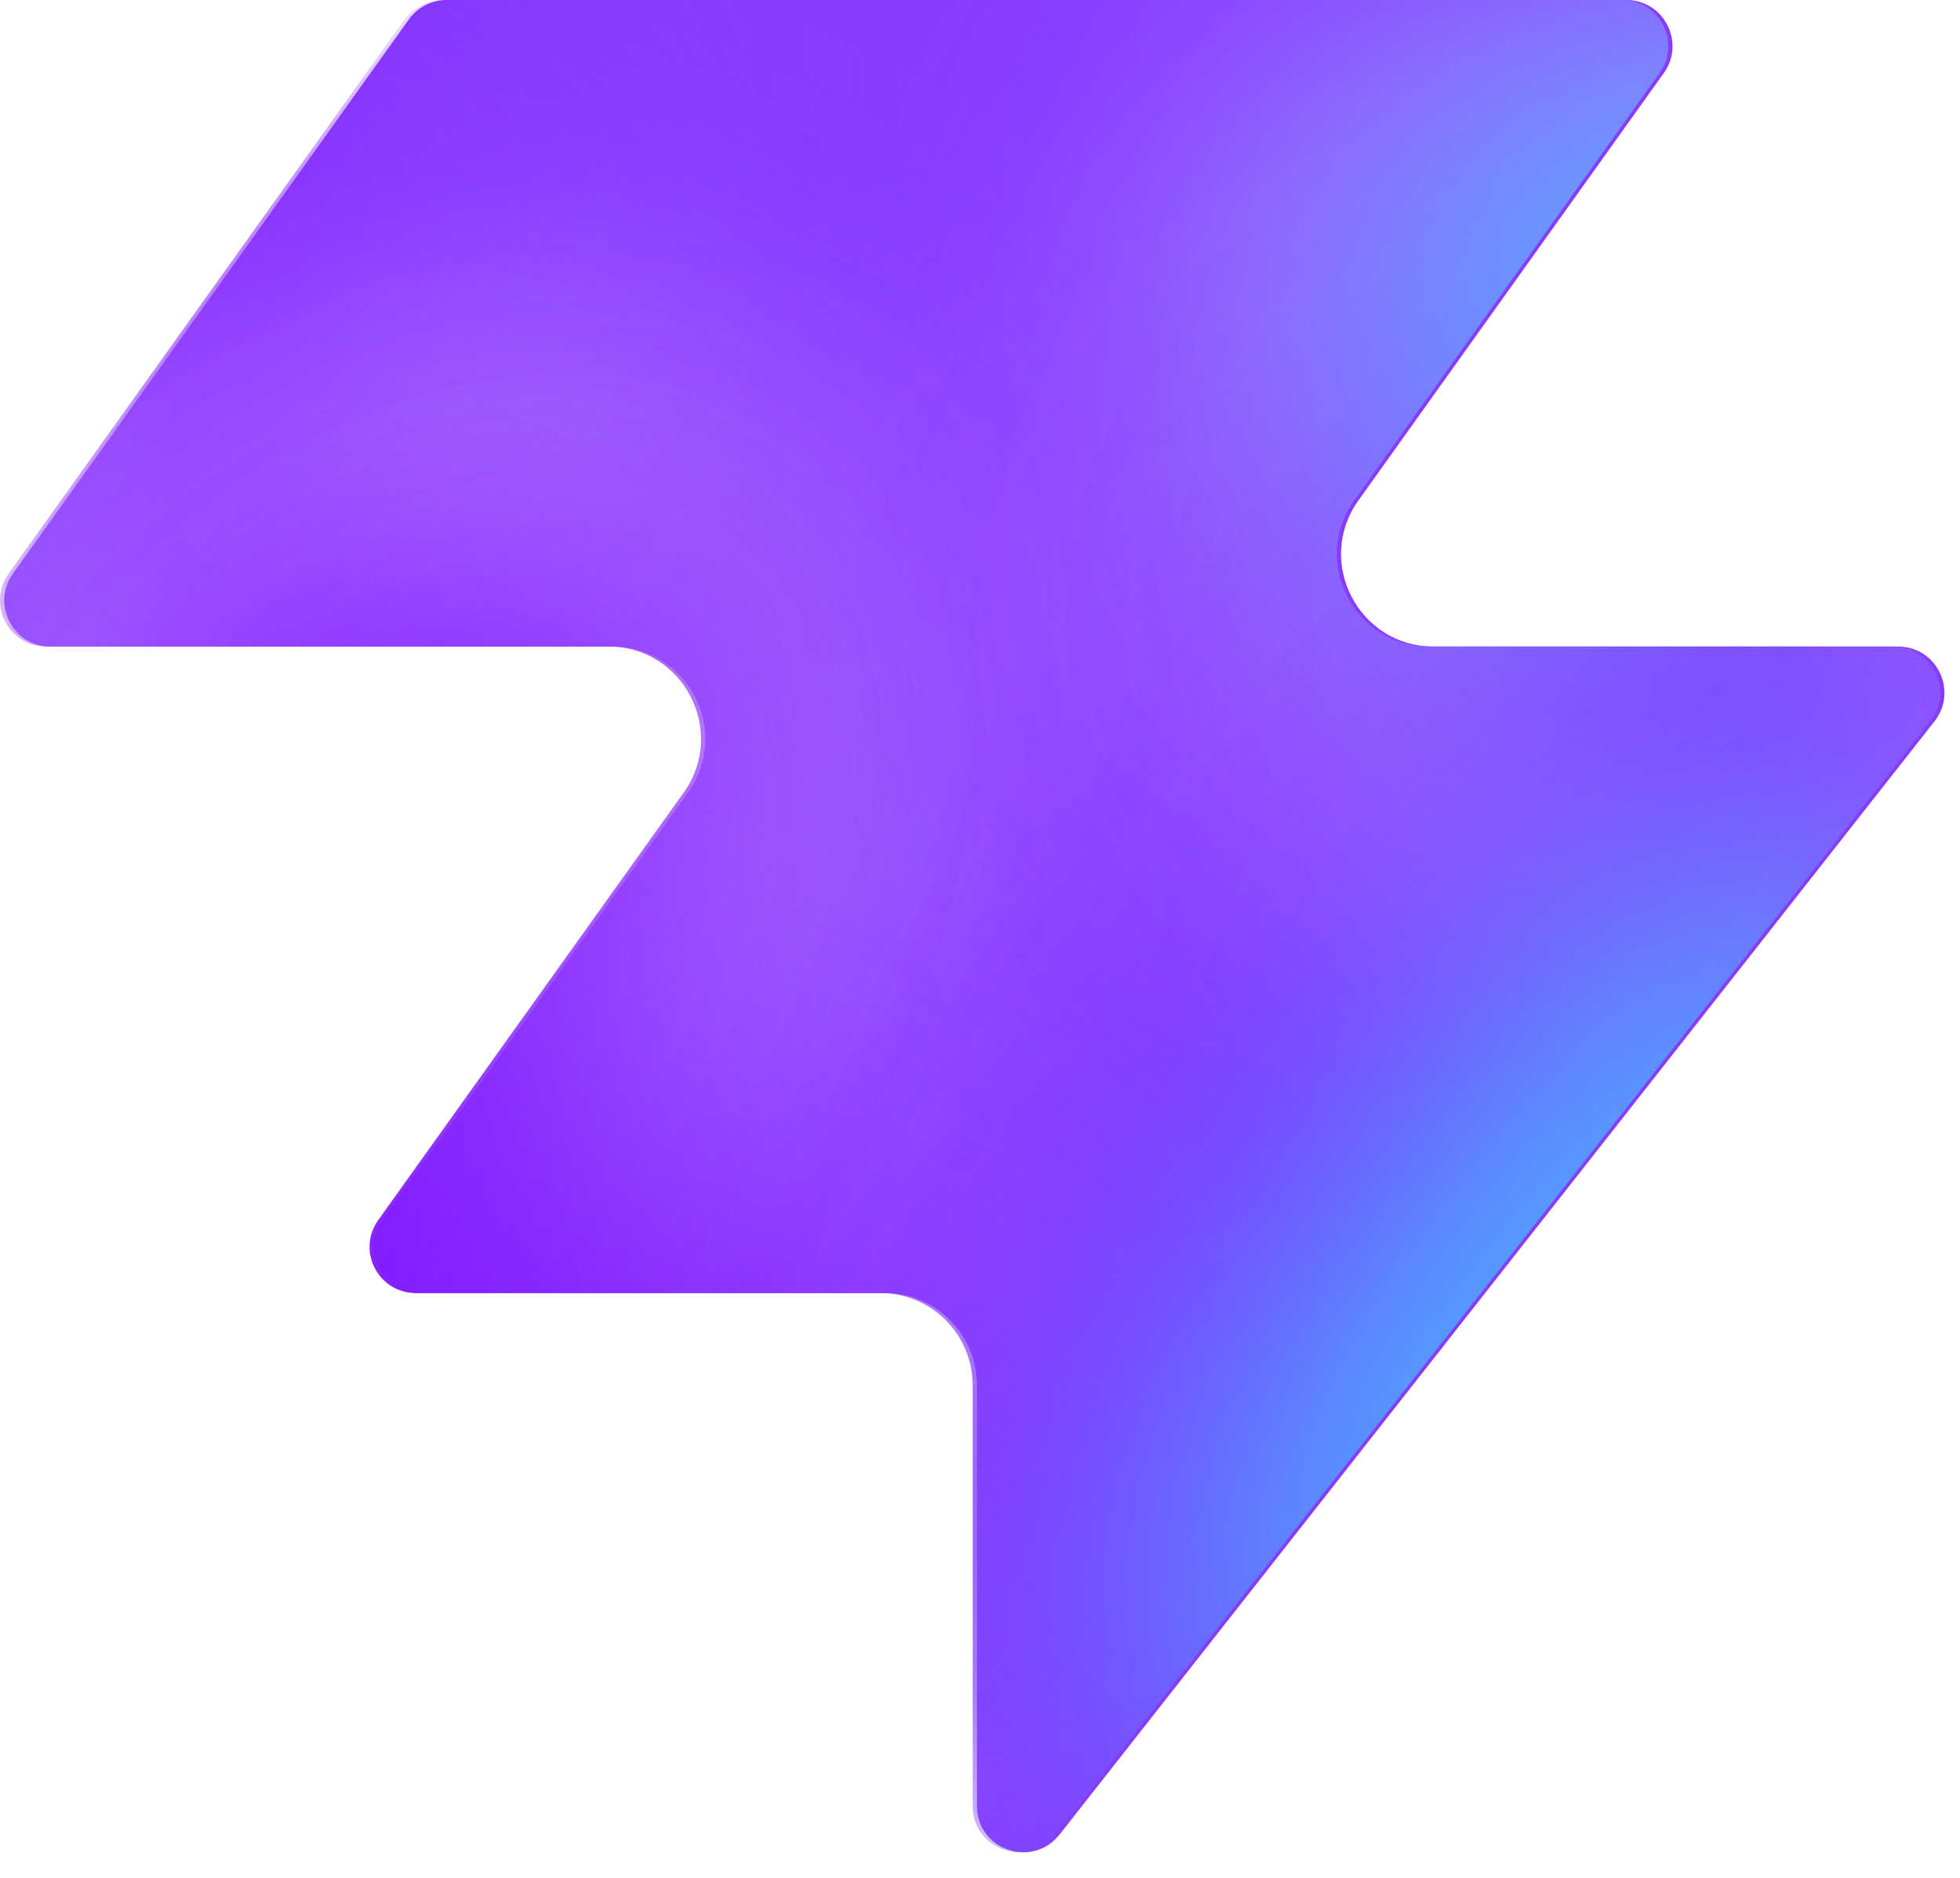
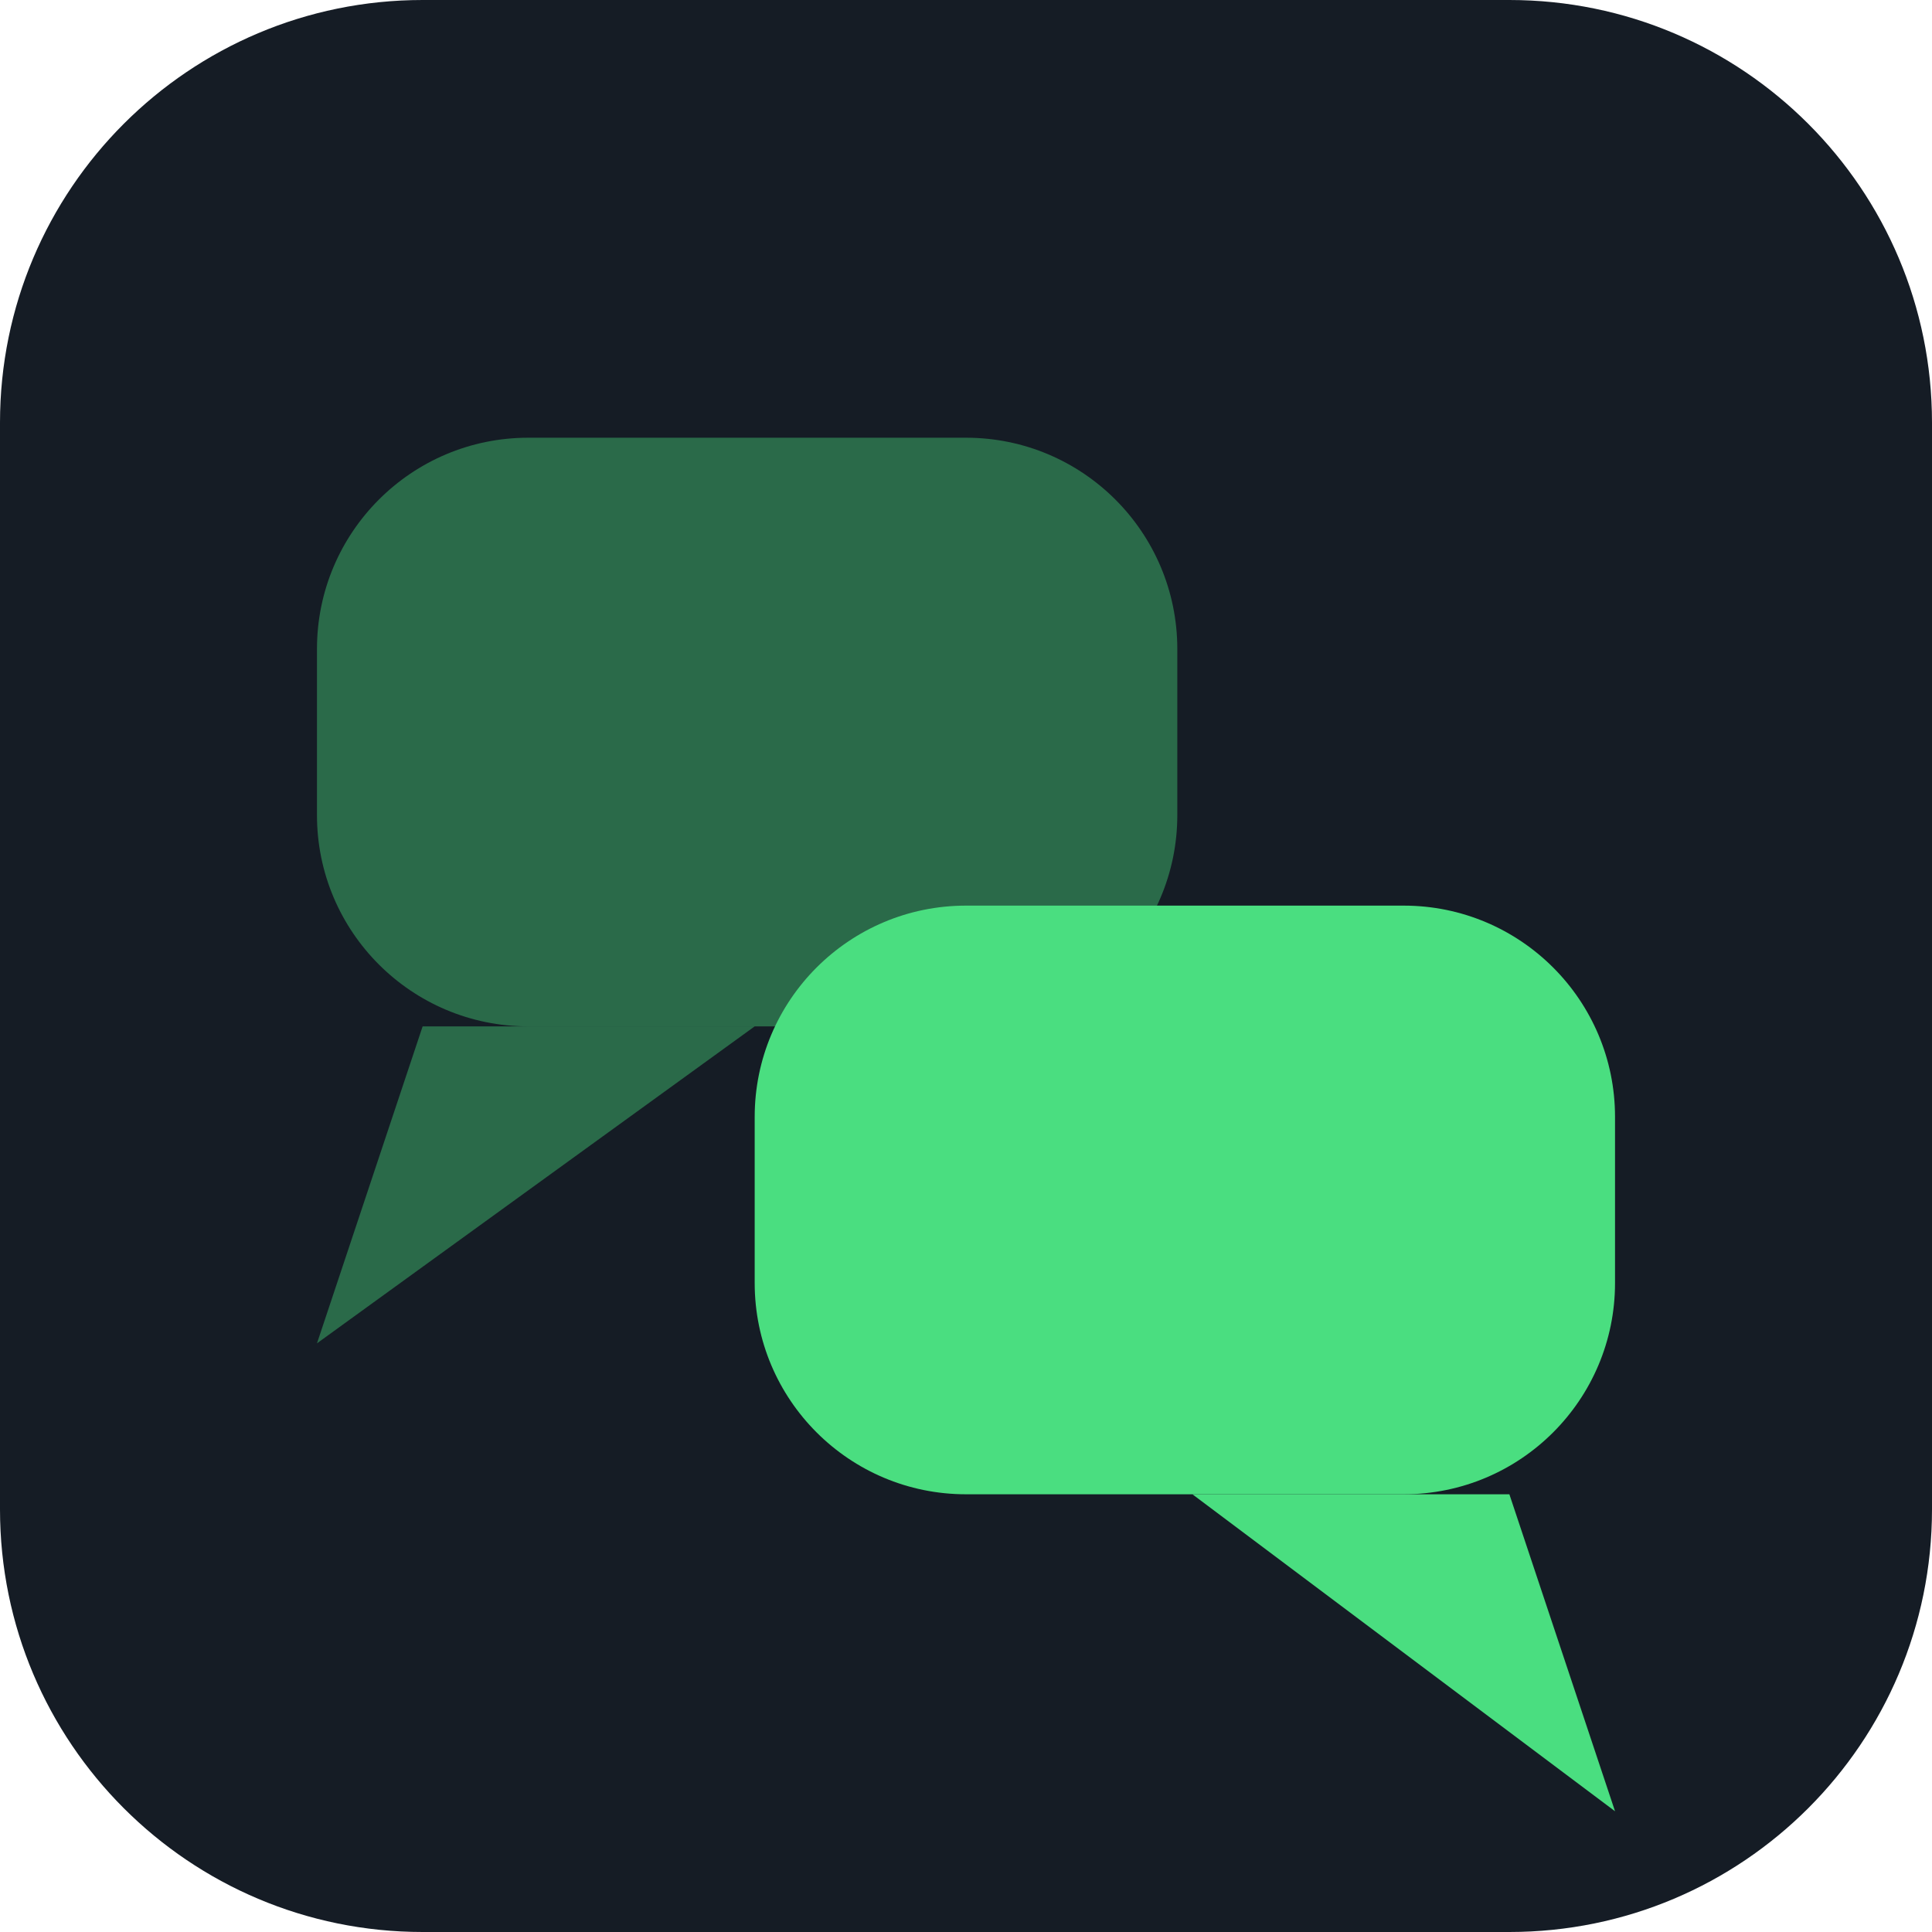
- <svg xmlns="http://www.w3.org/2000/svg" width="48" height="46" fill="none" viewBox="0 0 48 46">
-   <path fill="#863bff" d="M25.946 44.938c-.664.845-2.021.375-2.021-.698V33.937a2.26 2.26 0 0 0-2.262-2.262H10.287c-.92 0-1.456-1.04-.92-1.788l7.48-10.471c1.07-1.497 0-3.578-1.842-3.578H1.237c-.92 0-1.456-1.04-.92-1.788L10.013.474c.214-.297.556-.474.92-.474h28.894c.92 0 1.456 1.04.92 1.788l-7.48 10.471c-1.07 1.498 0 3.579 1.842 3.579h11.377c.943 0 1.473 1.088.89 1.83L25.947 44.94z" style="fill:#863bff;fill:color(display-p3 .525 .23 1);fill-opacity:1" />
-   <mask id="a" width="48" height="46" x="0" y="0" maskUnits="userSpaceOnUse" style="mask-type:alpha">
-     <path fill="#000" d="M25.842 44.938c-.664.844-2.021.375-2.021-.698V33.937a2.26 2.26 0 0 0-2.262-2.262H10.183c-.92 0-1.456-1.04-.92-1.788l7.48-10.471c1.07-1.498 0-3.579-1.842-3.579H1.133c-.92 0-1.456-1.04-.92-1.787L9.91.473c.214-.297.556-.474.92-.474h28.894c.92 0 1.456 1.04.92 1.788l-7.48 10.471c-1.07 1.498 0 3.578 1.842 3.578h11.377c.943 0 1.473 1.088.89 1.832L25.843 44.94z" style="fill:#000;fill-opacity:1" />
-   </mask>
-   <g mask="url(#a)">
-     <g filter="url(#b)">
-       <ellipse cx="5.508" cy="14.704" fill="#ede6ff" rx="5.508" ry="14.704" style="fill:#ede6ff;fill:color(display-p3 .927 .903 1);fill-opacity:1" transform="matrix(.00324 1 1 -.00324 -4.47 31.516)" />
-     </g>
-     <g filter="url(#c)">
-       <ellipse cx="10.399" cy="29.851" fill="#ede6ff" rx="10.399" ry="29.851" style="fill:#ede6ff;fill:color(display-p3 .927 .903 1);fill-opacity:1" transform="matrix(.00324 1 1 -.00324 -39.328 7.883)" />
-     </g>
-     <g filter="url(#d)">
-       <ellipse cx="5.508" cy="30.487" fill="#7e14ff" rx="5.508" ry="30.487" style="fill:#7e14ff;fill:color(display-p3 .492 .077 1);fill-opacity:1" transform="rotate(89.814 -25.913 -14.639)scale(1 -1)" />
-     </g>
-     <g filter="url(#e)">
-       <ellipse cx="5.508" cy="30.599" fill="#7e14ff" rx="5.508" ry="30.599" style="fill:#7e14ff;fill:color(display-p3 .492 .077 1);fill-opacity:1" transform="rotate(89.814 -32.644 -3.334)scale(1 -1)" />
-     </g>
-     <g filter="url(#f)">
-       <ellipse cx="5.508" cy="30.599" fill="#7e14ff" rx="5.508" ry="30.599" style="fill:#7e14ff;fill:color(display-p3 .492 .077 1);fill-opacity:1" transform="matrix(.00324 1 1 -.00324 -34.34 30.47)" />
-     </g>
-     <g filter="url(#g)">
-       <ellipse cx="14.072" cy="22.078" fill="#ede6ff" rx="14.072" ry="22.078" style="fill:#ede6ff;fill:color(display-p3 .927 .903 1);fill-opacity:1" transform="rotate(93.35 24.506 48.493)scale(-1 1)" />
-     </g>
-     <g filter="url(#h)">
-       <ellipse cx="3.47" cy="21.501" fill="#7e14ff" rx="3.47" ry="21.501" style="fill:#7e14ff;fill:color(display-p3 .492 .077 1);fill-opacity:1" transform="rotate(89.009 28.708 47.59)scale(-1 1)" />
-     </g>
-     <g filter="url(#i)">
-       <ellipse cx="3.47" cy="21.501" fill="#7e14ff" rx="3.47" ry="21.501" style="fill:#7e14ff;fill:color(display-p3 .492 .077 1);fill-opacity:1" transform="rotate(89.009 28.708 47.59)scale(-1 1)" />
-     </g>
-     <g filter="url(#j)">
-       <ellipse cx=".387" cy="8.972" fill="#7e14ff" rx="4.407" ry="29.108" style="fill:#7e14ff;fill:color(display-p3 .492 .077 1);fill-opacity:1" transform="rotate(39.51 .387 8.972)" />
-     </g>
-     <g filter="url(#k)">
-       <ellipse cx="47.523" cy="-6.092" fill="#7e14ff" rx="4.407" ry="29.108" style="fill:#7e14ff;fill:color(display-p3 .492 .077 1);fill-opacity:1" transform="rotate(37.892 47.523 -6.092)" />
-     </g>
-     <g filter="url(#l)">
-       <ellipse cx="41.412" cy="6.333" fill="#47bfff" rx="5.971" ry="9.665" style="fill:#47bfff;fill:color(display-p3 .28 .748 1);fill-opacity:1" transform="rotate(37.892 41.412 6.333)" />
-     </g>
-     <g filter="url(#m)">
-       <ellipse cx="-1.879" cy="38.332" fill="#7e14ff" rx="4.407" ry="29.108" style="fill:#7e14ff;fill:color(display-p3 .492 .077 1);fill-opacity:1" transform="rotate(37.892 -1.88 38.332)" />
-     </g>
-     <g filter="url(#n)">
-       <ellipse cx="-1.879" cy="38.332" fill="#7e14ff" rx="4.407" ry="29.108" style="fill:#7e14ff;fill:color(display-p3 .492 .077 1);fill-opacity:1" transform="rotate(37.892 -1.88 38.332)" />
-     </g>
-     <g filter="url(#o)">
-       <ellipse cx="35.651" cy="29.907" fill="#7e14ff" rx="4.407" ry="29.108" style="fill:#7e14ff;fill:color(display-p3 .492 .077 1);fill-opacity:1" transform="rotate(37.892 35.651 29.907)" />
-     </g>
-     <g filter="url(#p)">
-       <ellipse cx="38.418" cy="32.4" fill="#47bfff" rx="5.971" ry="15.297" style="fill:#47bfff;fill:color(display-p3 .28 .748 1);fill-opacity:1" transform="rotate(37.892 38.418 32.4)" />
-     </g>
-   </g>
-   <defs>
-     <filter id="b" width="60.045" height="41.654" x="-19.77" y="16.149" color-interpolation-filters="sRGB" filterUnits="userSpaceOnUse">
-       <feFlood flood-opacity="0" result="BackgroundImageFix" />
-       <feBlend in="SourceGraphic" in2="BackgroundImageFix" result="shape" />
-       <feGaussianBlur result="effect1_foregroundBlur_2002_17158" stdDeviation="7.659" />
-     </filter>
-     <filter id="c" width="90.34" height="51.437" x="-54.613" y="-7.533" color-interpolation-filters="sRGB" filterUnits="userSpaceOnUse">
-       <feFlood flood-opacity="0" result="BackgroundImageFix" />
-       <feBlend in="SourceGraphic" in2="BackgroundImageFix" result="shape" />
-       <feGaussianBlur result="effect1_foregroundBlur_2002_17158" stdDeviation="7.659" />
-     </filter>
-     <filter id="d" width="79.355" height="29.4" x="-49.64" y="2.03" color-interpolation-filters="sRGB" filterUnits="userSpaceOnUse">
-       <feFlood flood-opacity="0" result="BackgroundImageFix" />
-       <feBlend in="SourceGraphic" in2="BackgroundImageFix" result="shape" />
-       <feGaussianBlur result="effect1_foregroundBlur_2002_17158" stdDeviation="4.596" />
-     </filter>
-     <filter id="e" width="79.579" height="29.4" x="-45.045" y="20.029" color-interpolation-filters="sRGB" filterUnits="userSpaceOnUse">
-       <feFlood flood-opacity="0" result="BackgroundImageFix" />
-       <feBlend in="SourceGraphic" in2="BackgroundImageFix" result="shape" />
-       <feGaussianBlur result="effect1_foregroundBlur_2002_17158" stdDeviation="4.596" />
-     </filter>
-     <filter id="f" width="79.579" height="29.4" x="-43.513" y="21.178" color-interpolation-filters="sRGB" filterUnits="userSpaceOnUse">
-       <feFlood flood-opacity="0" result="BackgroundImageFix" />
-       <feBlend in="SourceGraphic" in2="BackgroundImageFix" result="shape" />
-       <feGaussianBlur result="effect1_foregroundBlur_2002_17158" stdDeviation="4.596" />
-     </filter>
-     <filter id="g" width="74.749" height="58.852" x="15.756" y="-17.901" color-interpolation-filters="sRGB" filterUnits="userSpaceOnUse">
-       <feFlood flood-opacity="0" result="BackgroundImageFix" />
-       <feBlend in="SourceGraphic" in2="BackgroundImageFix" result="shape" />
-       <feGaussianBlur result="effect1_foregroundBlur_2002_17158" stdDeviation="7.659" />
-     </filter>
-     <filter id="h" width="61.377" height="25.362" x="23.548" y="2.284" color-interpolation-filters="sRGB" filterUnits="userSpaceOnUse">
-       <feFlood flood-opacity="0" result="BackgroundImageFix" />
-       <feBlend in="SourceGraphic" in2="BackgroundImageFix" result="shape" />
-       <feGaussianBlur result="effect1_foregroundBlur_2002_17158" stdDeviation="4.596" />
-     </filter>
-     <filter id="i" width="61.377" height="25.362" x="23.548" y="2.284" color-interpolation-filters="sRGB" filterUnits="userSpaceOnUse">
-       <feFlood flood-opacity="0" result="BackgroundImageFix" />
-       <feBlend in="SourceGraphic" in2="BackgroundImageFix" result="shape" />
-       <feGaussianBlur result="effect1_foregroundBlur_2002_17158" stdDeviation="4.596" />
-     </filter>
-     <filter id="j" width="56.045" height="63.649" x="-27.636" y="-22.853" color-interpolation-filters="sRGB" filterUnits="userSpaceOnUse">
-       <feFlood flood-opacity="0" result="BackgroundImageFix" />
-       <feBlend in="SourceGraphic" in2="BackgroundImageFix" result="shape" />
-       <feGaussianBlur result="effect1_foregroundBlur_2002_17158" stdDeviation="4.596" />
-     </filter>
-     <filter id="k" width="54.814" height="64.646" x="20.116" y="-38.415" color-interpolation-filters="sRGB" filterUnits="userSpaceOnUse">
-       <feFlood flood-opacity="0" result="BackgroundImageFix" />
-       <feBlend in="SourceGraphic" in2="BackgroundImageFix" result="shape" />
-       <feGaussianBlur result="effect1_foregroundBlur_2002_17158" stdDeviation="4.596" />
-     </filter>
-     <filter id="l" width="33.541" height="35.313" x="24.641" y="-11.323" color-interpolation-filters="sRGB" filterUnits="userSpaceOnUse">
-       <feFlood flood-opacity="0" result="BackgroundImageFix" />
-       <feBlend in="SourceGraphic" in2="BackgroundImageFix" result="shape" />
-       <feGaussianBlur result="effect1_foregroundBlur_2002_17158" stdDeviation="4.596" />
-     </filter>
-     <filter id="m" width="54.814" height="64.646" x="-29.286" y="6.009" color-interpolation-filters="sRGB" filterUnits="userSpaceOnUse">
-       <feFlood flood-opacity="0" result="BackgroundImageFix" />
-       <feBlend in="SourceGraphic" in2="BackgroundImageFix" result="shape" />
-       <feGaussianBlur result="effect1_foregroundBlur_2002_17158" stdDeviation="4.596" />
-     </filter>
-     <filter id="n" width="54.814" height="64.646" x="-29.286" y="6.009" color-interpolation-filters="sRGB" filterUnits="userSpaceOnUse">
-       <feFlood flood-opacity="0" result="BackgroundImageFix" />
-       <feBlend in="SourceGraphic" in2="BackgroundImageFix" result="shape" />
-       <feGaussianBlur result="effect1_foregroundBlur_2002_17158" stdDeviation="4.596" />
-     </filter>
-     <filter id="o" width="54.814" height="64.646" x="8.244" y="-2.416" color-interpolation-filters="sRGB" filterUnits="userSpaceOnUse">
-       <feFlood flood-opacity="0" result="BackgroundImageFix" />
-       <feBlend in="SourceGraphic" in2="BackgroundImageFix" result="shape" />
-       <feGaussianBlur result="effect1_foregroundBlur_2002_17158" stdDeviation="4.596" />
-     </filter>
-     <filter id="p" width="39.409" height="43.623" x="18.713" y="10.588" color-interpolation-filters="sRGB" filterUnits="userSpaceOnUse">
-       <feFlood flood-opacity="0" result="BackgroundImageFix" />
-       <feBlend in="SourceGraphic" in2="BackgroundImageFix" result="shape" />
-       <feGaussianBlur result="effect1_foregroundBlur_2002_17158" stdDeviation="4.596" />
-     </filter>
-   </defs>
+ <svg xmlns="http://www.w3.org/2000/svg" width="256" height="256" viewBox="0 0 256 256" fill="none">
+   <rect width="256" height="256" rx="56" fill="#151c25" />
+   <rect x="42" y="58" width="114" height="78" rx="28" fill="#4ade80" fill-opacity="0.4" />
+   <polygon points="56,136 42,178 100,136" fill="#4ade80" fill-opacity="0.4" />
+   <rect x="100" y="120" width="114" height="78" rx="28" fill="#4ade80" />
+   <polygon points="200,198 214,240 158,198" fill="#4ade80" />
</svg>
